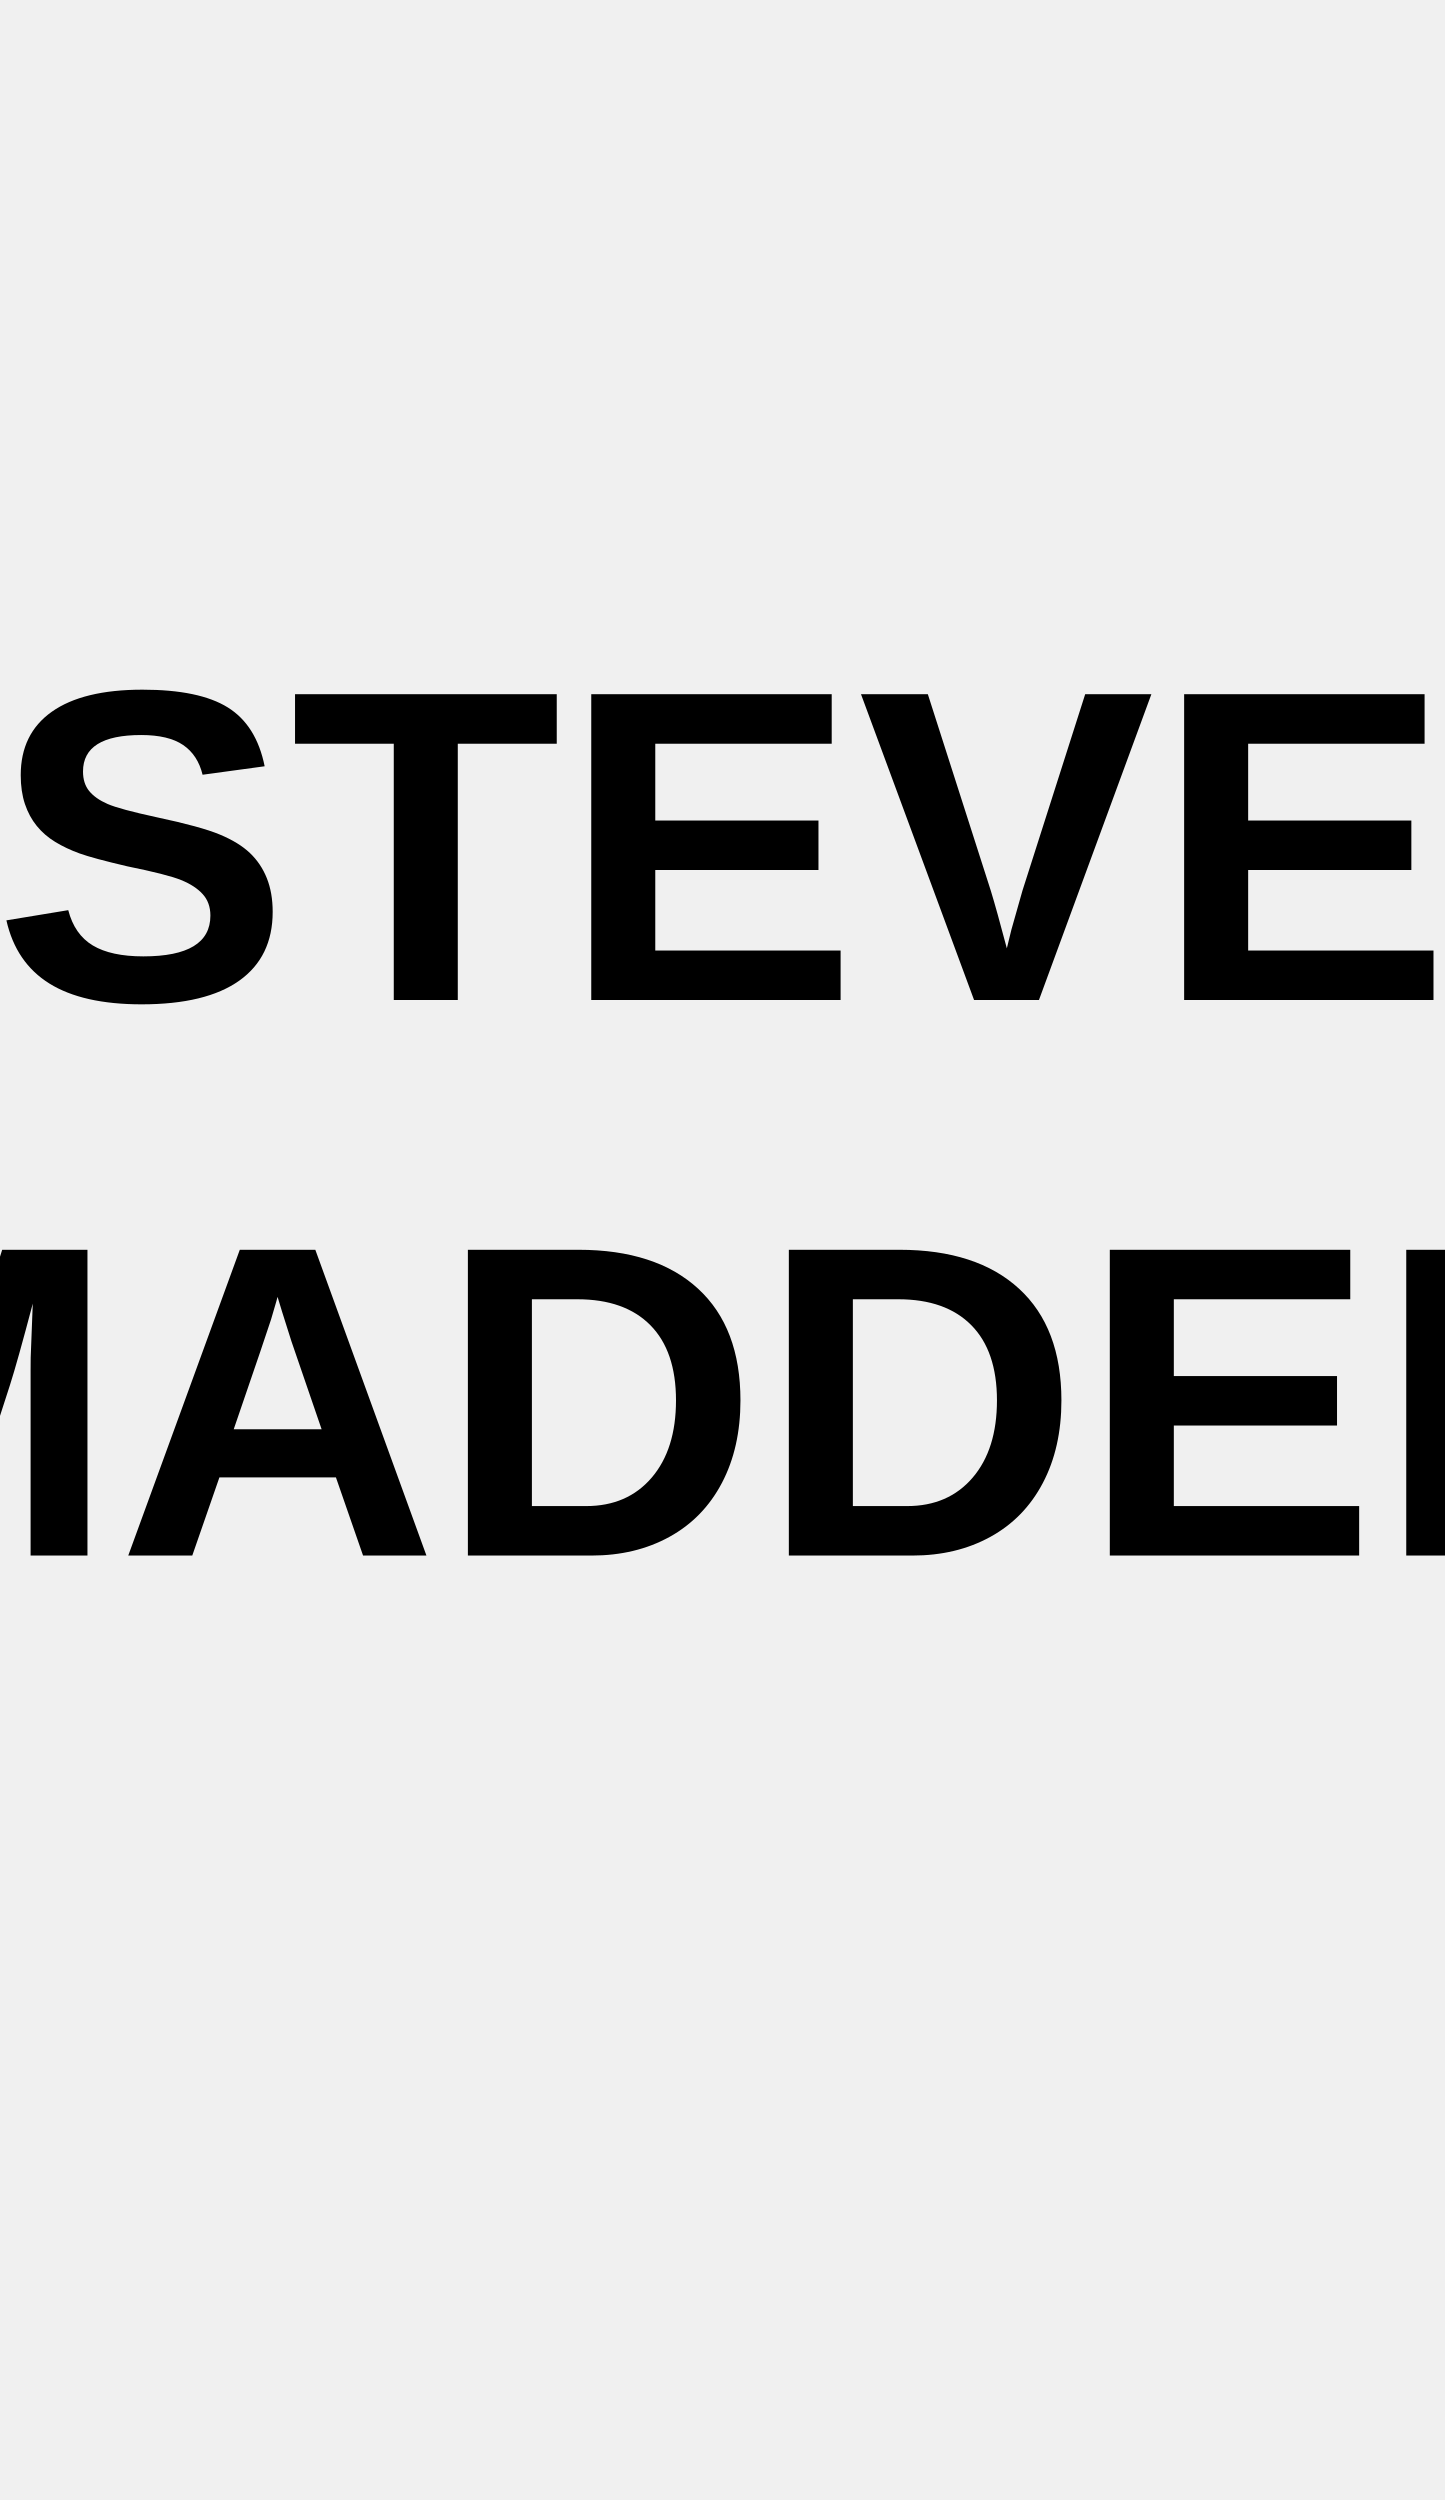
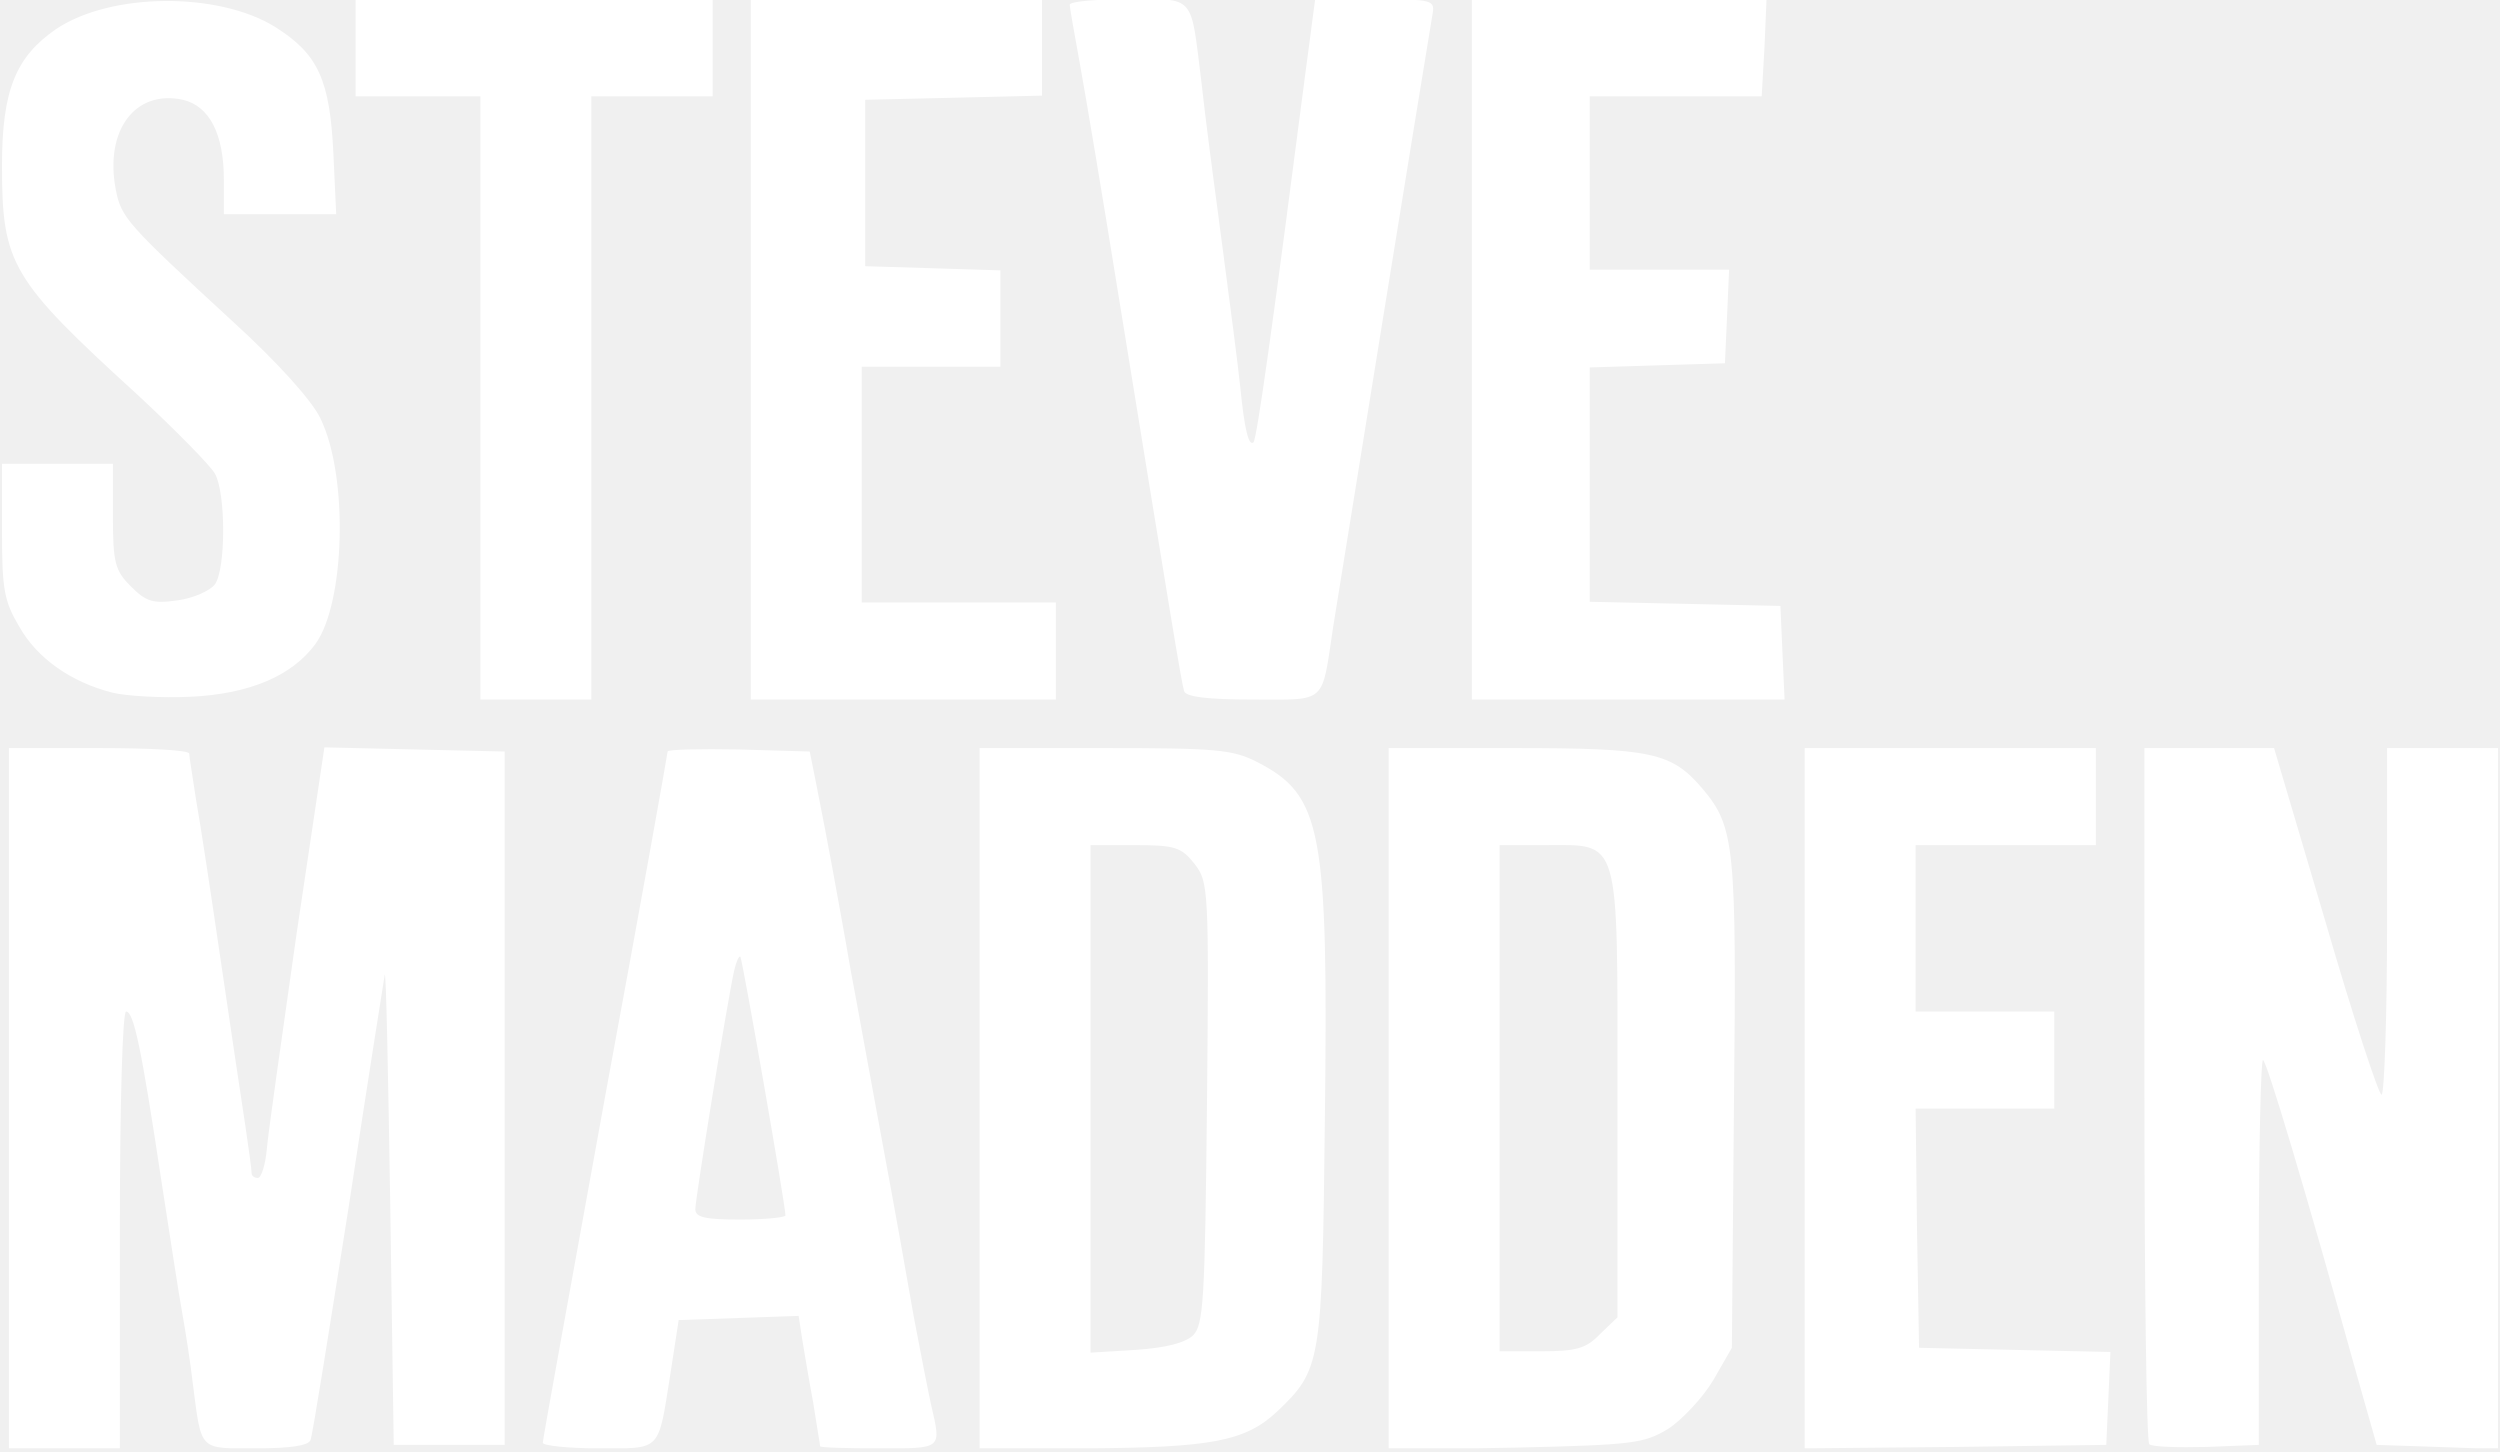
- <svg xmlns="http://www.w3.org/2000/svg" viewBox="0 0 520 900" width="520" height="900">
-   <text x="260" y="360" font-family="'Arial Black', 'Helvetica Neue', Arial, sans-serif" font-weight="900" font-size="160" text-anchor="middle" fill="#000000">STEVE</text>
-   <text x="260" y="560" font-family="'Arial Black', 'Helvetica Neue', Arial, sans-serif" font-weight="900" font-size="160" text-anchor="middle" fill="#000000">MADDEN</text>
+ <svg xmlns="http://www.w3.org/2000/svg" width="360" zoomAndPan="magnify" viewBox="0 0 270 156.75" height="209" preserveAspectRatio="xMidYMid meet" version="1.0">
+   <defs>
+     <clipPath id="2542f5e55f">
+       <path d="M 0.215 0 L 269.785 0 L 269.785 156.414 L 0.215 156.414 Z M 0.215 0 " clip-rule="nonzero" />
+     </clipPath>
+   </defs>
+   <g clip-path="url(#2542f5e55f)">
+     <path fill="#ffffff" d="M 0.965 118.605 L 0.965 80.793 L 10.699 80.793 C 16.09 80.793 20.434 81.016 20.434 81.391 C 20.434 81.691 20.809 83.938 21.18 86.406 C 21.629 88.879 22.828 96.816 23.879 104.004 C 24.926 111.191 26.125 119.129 26.5 121.602 C 26.871 124.07 27.172 126.32 27.172 126.691 C 27.172 126.992 27.473 127.219 27.848 127.219 C 28.219 127.219 28.668 125.793 28.82 124.07 C 28.969 122.273 30.465 111.867 32.039 100.785 L 35.035 80.715 L 44.77 80.941 L 54.504 81.164 L 54.504 156.047 L 42.523 156.047 L 42.148 130.211 C 41.922 115.984 41.699 104.754 41.551 105.277 C 41.473 105.727 39.676 117.035 37.656 130.363 C 35.559 143.617 33.762 154.996 33.535 155.523 C 33.312 156.121 31.441 156.422 27.621 156.422 C 21.406 156.422 21.781 156.797 20.809 149.309 C 20.582 147.285 20.059 143.914 19.684 141.82 C 19.309 139.797 18.336 133.355 17.438 127.59 C 15.266 113.141 14.441 109.246 13.617 109.246 C 13.246 109.246 12.945 118.832 12.945 132.832 L 12.945 156.422 L 0.965 156.422 Z M 58.621 155.82 C 58.621 155.445 61.691 138.598 65.359 118.383 C 69.105 98.164 72.102 81.391 72.102 81.164 C 72.102 80.941 75.543 80.867 79.738 80.941 L 87.449 81.164 L 88.273 85.285 C 88.723 87.531 89.473 91.426 89.922 93.895 C 90.371 96.367 91.27 101.234 91.867 104.754 C 92.543 108.273 94.039 116.66 95.312 123.473 C 96.586 130.289 98.082 138.676 98.684 142.191 C 99.355 145.711 100.18 149.98 100.555 151.703 C 101.68 156.57 101.828 156.422 94.938 156.422 C 91.418 156.422 88.574 156.344 88.574 156.195 C 88.574 156.047 88.199 153.949 87.824 151.477 C 87.375 149.082 86.852 145.938 86.629 144.59 L 86.254 142.117 L 79.738 142.344 L 73.297 142.566 L 72.398 148.41 C 71.051 156.871 71.5 156.422 64.613 156.422 C 61.316 156.422 58.621 156.121 58.621 155.82 Z M 84.828 131.262 C 84.828 130.137 80.188 103.629 79.961 103.332 C 79.812 103.18 79.512 103.855 79.289 104.828 C 78.539 108.199 75.094 129.465 75.094 130.586 C 75.094 131.484 76.145 131.711 79.961 131.711 C 82.66 131.711 84.828 131.484 84.828 131.262 Z M 105.797 118.605 L 105.797 80.793 L 119.273 80.793 C 131.258 80.793 133.129 80.941 135.75 82.289 C 142.789 85.883 143.461 89.551 143.086 120.852 C 142.789 147.285 142.711 147.883 137.922 152.453 C 134.477 155.672 130.809 156.344 117.254 156.422 L 105.797 156.422 Z M 128.859 144.215 C 129.984 143.016 130.133 140.547 130.355 119.129 C 130.582 95.844 130.508 95.242 129.008 93.297 C 127.586 91.5 126.914 91.273 122.57 91.273 L 117.777 91.273 L 117.777 146.086 L 122.645 145.789 C 125.938 145.562 127.961 145.039 128.859 144.215 Z M 149.977 118.68 L 149.977 80.793 L 163.453 80.793 C 178.43 80.793 180.527 81.242 183.898 85.211 C 187.34 89.328 187.566 91.273 187.266 119.355 L 187.043 145.562 L 185.02 149.082 C 183.898 150.953 181.652 153.352 180.152 154.324 C 177.531 155.895 176.41 156.047 163.68 156.344 L 149.977 156.57 Z M 172.816 144.066 L 174.688 142.27 L 174.688 118.23 C 174.688 90 175.062 91.273 166.824 91.273 L 161.957 91.273 L 161.957 145.938 L 166.449 145.938 C 170.27 145.938 171.316 145.637 172.816 144.066 Z M 194.906 118.605 L 194.906 80.793 L 226.355 80.793 L 226.355 91.273 L 206.887 91.273 L 206.887 109.246 L 221.863 109.246 L 221.863 119.73 L 206.887 119.73 L 207.035 132.684 L 207.258 145.562 L 217.594 145.789 L 227.926 146.012 L 227.703 151.027 L 227.477 156.047 L 211.227 156.27 L 194.906 156.422 Z M 232.121 155.973 C 231.82 155.672 231.598 138.598 231.598 118.082 L 231.598 80.793 L 245.598 80.793 L 251.141 99.512 C 254.137 109.844 256.906 118.23 257.207 118.23 C 257.504 118.23 257.805 109.844 257.805 99.512 L 257.805 80.793 L 269.785 80.793 L 269.785 156.496 L 263.27 156.27 L 256.68 156.047 L 254.66 148.934 C 248.895 128.191 244.773 114.488 244.402 114.488 C 244.176 114.488 243.953 123.848 243.953 135.23 L 243.953 156.047 L 238.336 156.27 C 235.191 156.344 232.418 156.27 232.121 155.973 Z M 12.121 74.801 C 7.703 73.676 4.035 71.133 2.086 67.688 C 0.441 64.918 0.215 63.645 0.215 57.355 L 0.215 50.09 L 12.195 50.09 L 12.195 55.707 C 12.195 60.797 12.422 61.621 14.145 63.344 C 15.789 64.992 16.539 65.215 19.16 64.84 C 20.883 64.617 22.68 63.793 23.203 63.121 C 24.402 61.473 24.402 53.234 23.203 51.137 C 22.68 50.238 18.934 46.422 14.816 42.602 C 1.188 30.172 0.215 28.523 0.215 17.891 C 0.215 9.73 1.711 6.137 6.055 3.141 C 11.973 -0.828 23.578 -0.902 29.719 2.914 C 34.359 5.836 35.633 8.605 36.008 16.617 L 36.309 23.133 L 24.176 23.133 L 24.176 19.391 C 24.176 14.445 22.605 11.453 19.758 10.777 C 14.594 9.656 11.297 14.074 12.496 20.438 C 13.094 23.508 13.617 24.105 25.074 34.664 C 30.016 39.156 33.688 43.277 34.586 45.148 C 37.656 51.363 37.281 65.141 34.062 69.559 C 31.516 73.004 26.949 74.949 20.582 75.25 C 17.438 75.398 13.617 75.176 12.121 74.801 Z M 51.883 42.977 L 51.883 10.402 L 38.402 10.402 L 38.402 -0.078 L 76.969 -0.078 L 76.969 10.402 L 63.863 10.402 L 63.863 75.551 L 51.883 75.551 Z M 81.086 37.734 L 81.086 -0.078 L 112.535 -0.078 L 112.535 10.328 L 103.027 10.555 L 93.441 10.777 L 93.441 28.75 L 100.781 28.973 L 108.043 29.199 L 108.043 39.605 L 93.066 39.605 L 93.066 65.066 L 114.035 65.066 L 114.035 75.551 L 81.086 75.551 Z M 127.887 74.652 C 127.586 73.676 126.465 66.789 120.773 31.746 C 119.125 21.484 117.254 10.328 116.652 7.035 C 116.055 3.738 115.531 0.82 115.531 0.52 C 115.531 0.145 118.375 -0.078 121.82 -0.078 C 129.16 -0.078 128.559 -0.754 129.758 8.906 C 130.133 12.426 131.18 20.363 132.004 26.504 C 132.828 32.719 133.727 39.605 133.953 41.852 C 134.402 46.348 134.852 48.219 135.375 47.77 C 135.75 47.32 137.395 35.637 141.066 7.258 L 142.039 -0.078 L 148.477 -0.078 C 154.844 -0.078 154.992 -0.004 154.695 1.641 C 153.719 7.41 144.66 63.418 143.984 67.688 C 142.711 76.148 143.387 75.551 135.301 75.551 C 130.281 75.551 128.109 75.25 127.887 74.652 Z M 158.961 37.734 L 158.961 -0.078 L 190.785 -0.078 L 190.562 5.16 L 190.262 10.402 L 171.691 10.402 L 171.691 29.125 L 186.742 29.125 L 186.52 34.215 L 186.293 39.234 L 179.031 39.457 L 171.691 39.684 L 171.691 64.992 L 182.023 65.215 L 192.285 65.441 L 192.508 70.531 L 192.734 75.551 L 158.961 75.551 Z M 158.961 37.734 " fill-opacity="1" fill-rule="nonzero" />
+   </g>
</svg>
